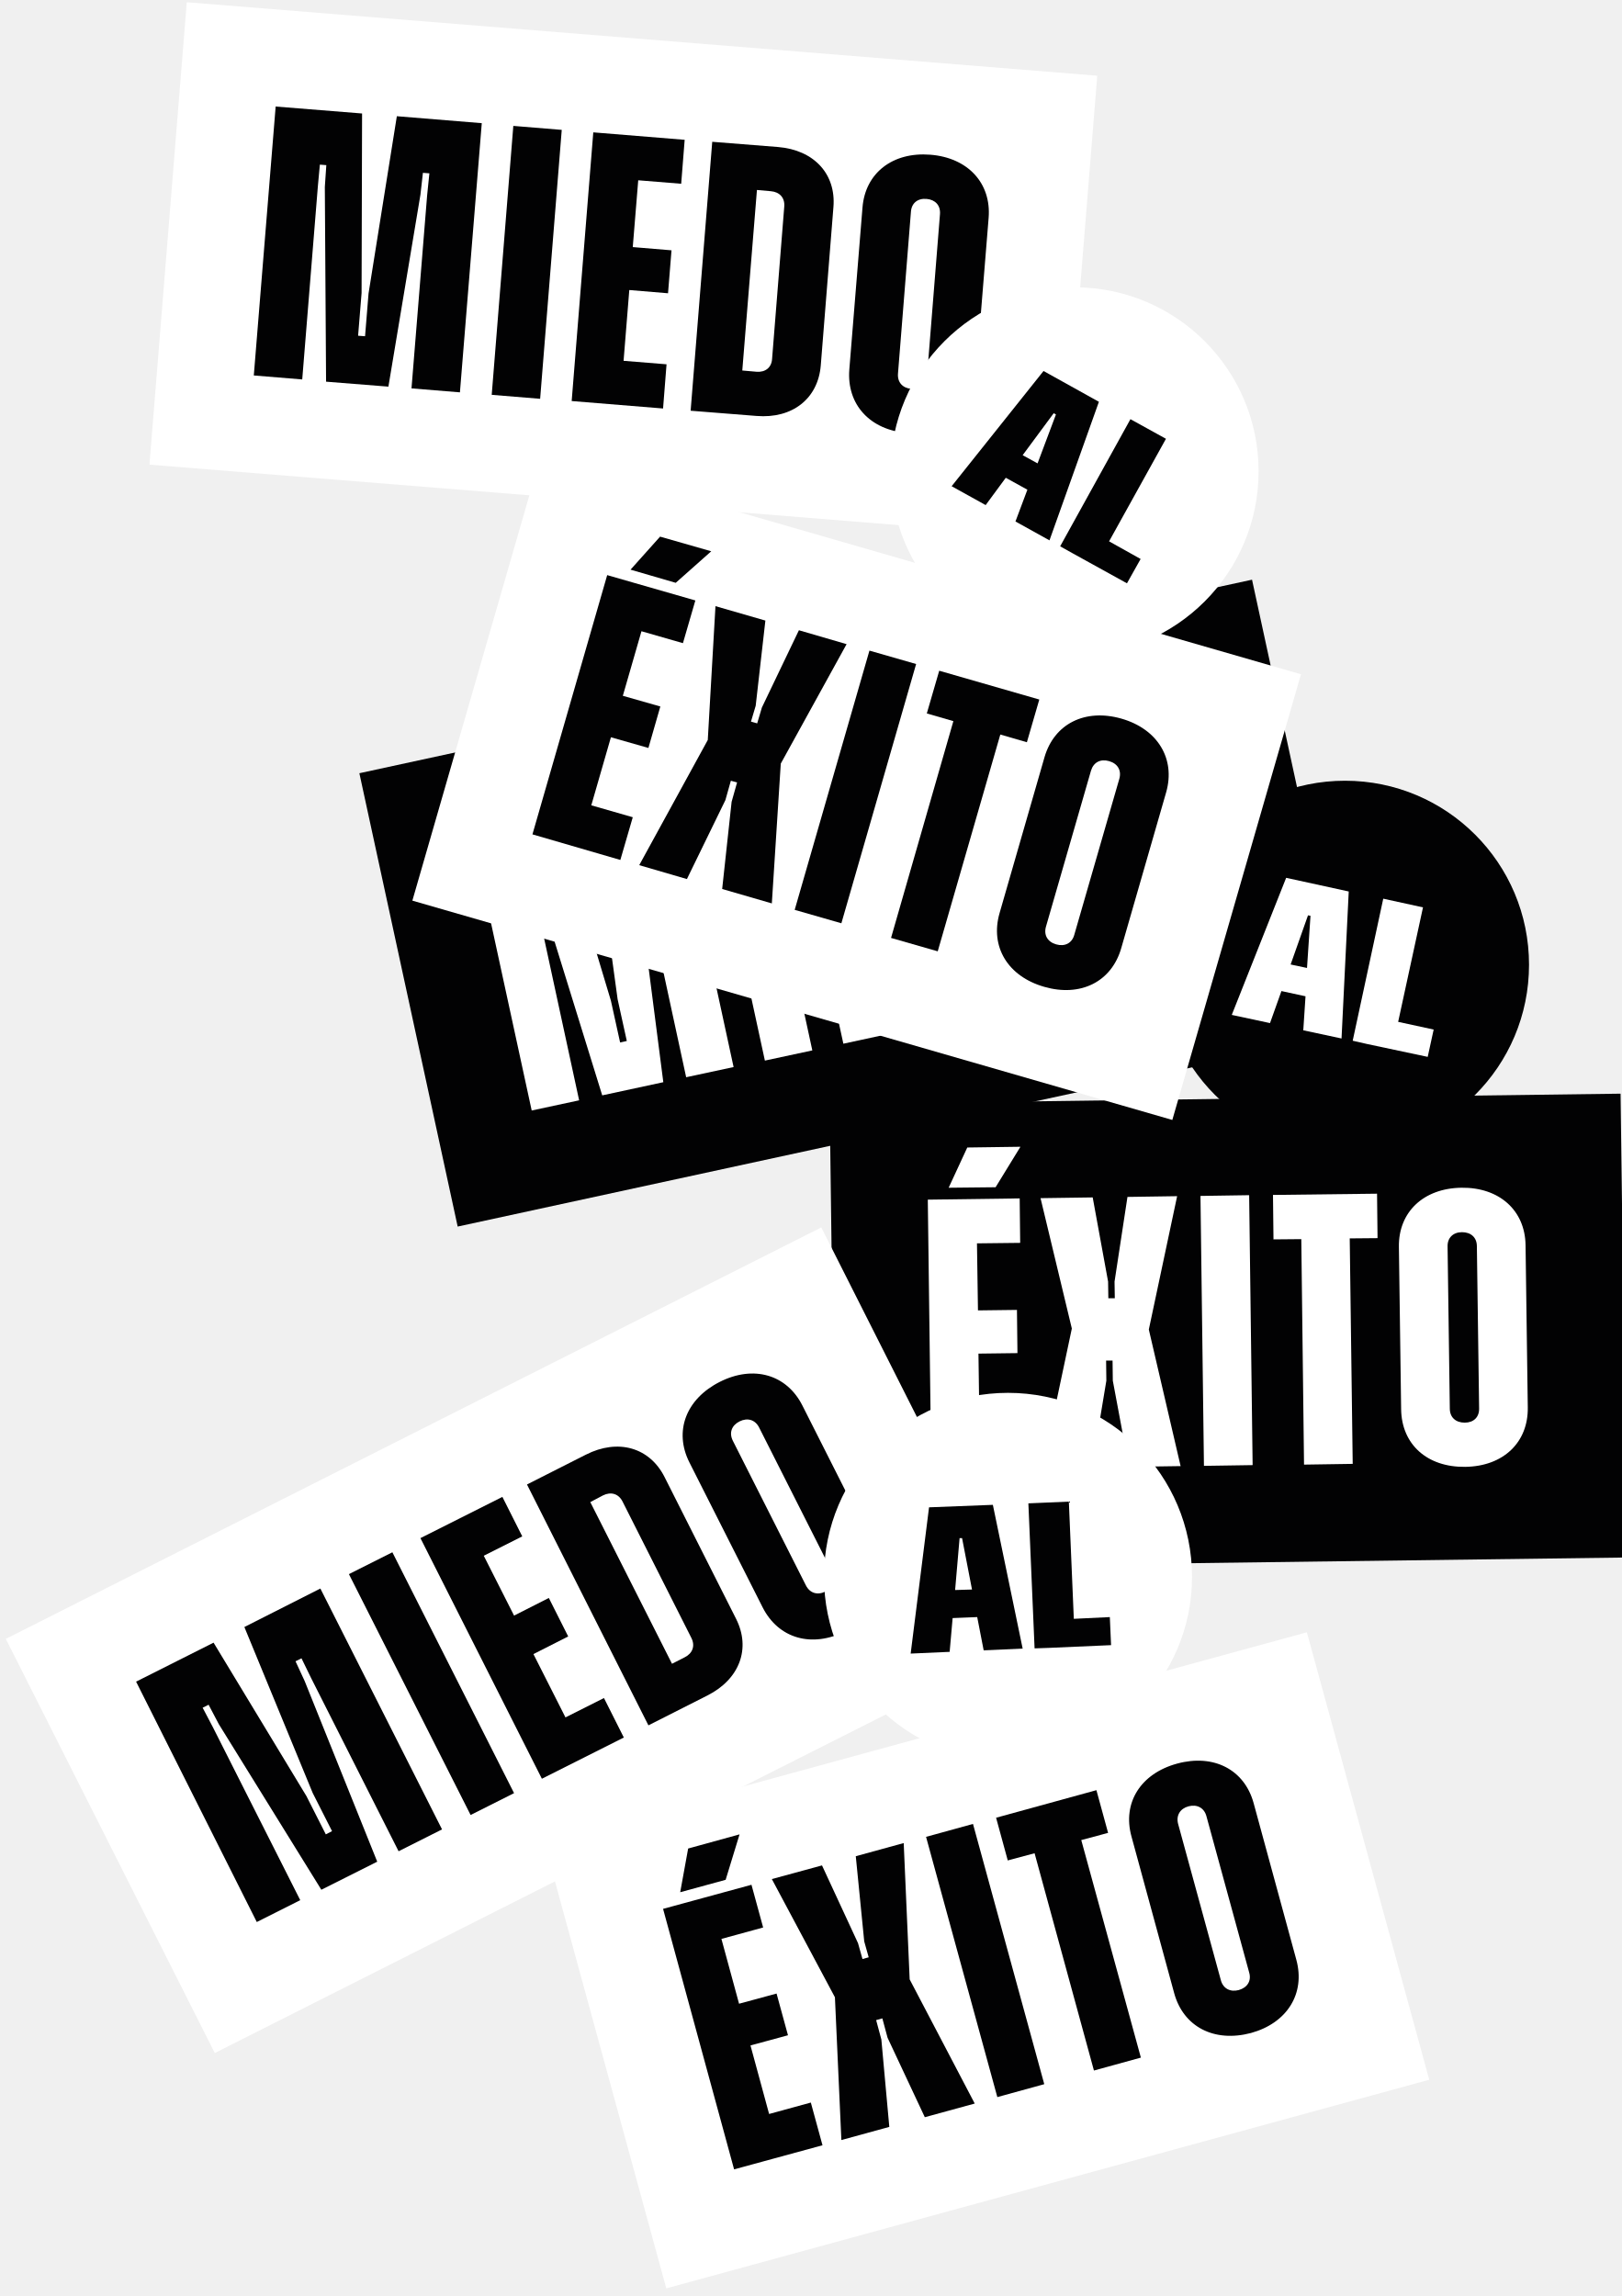
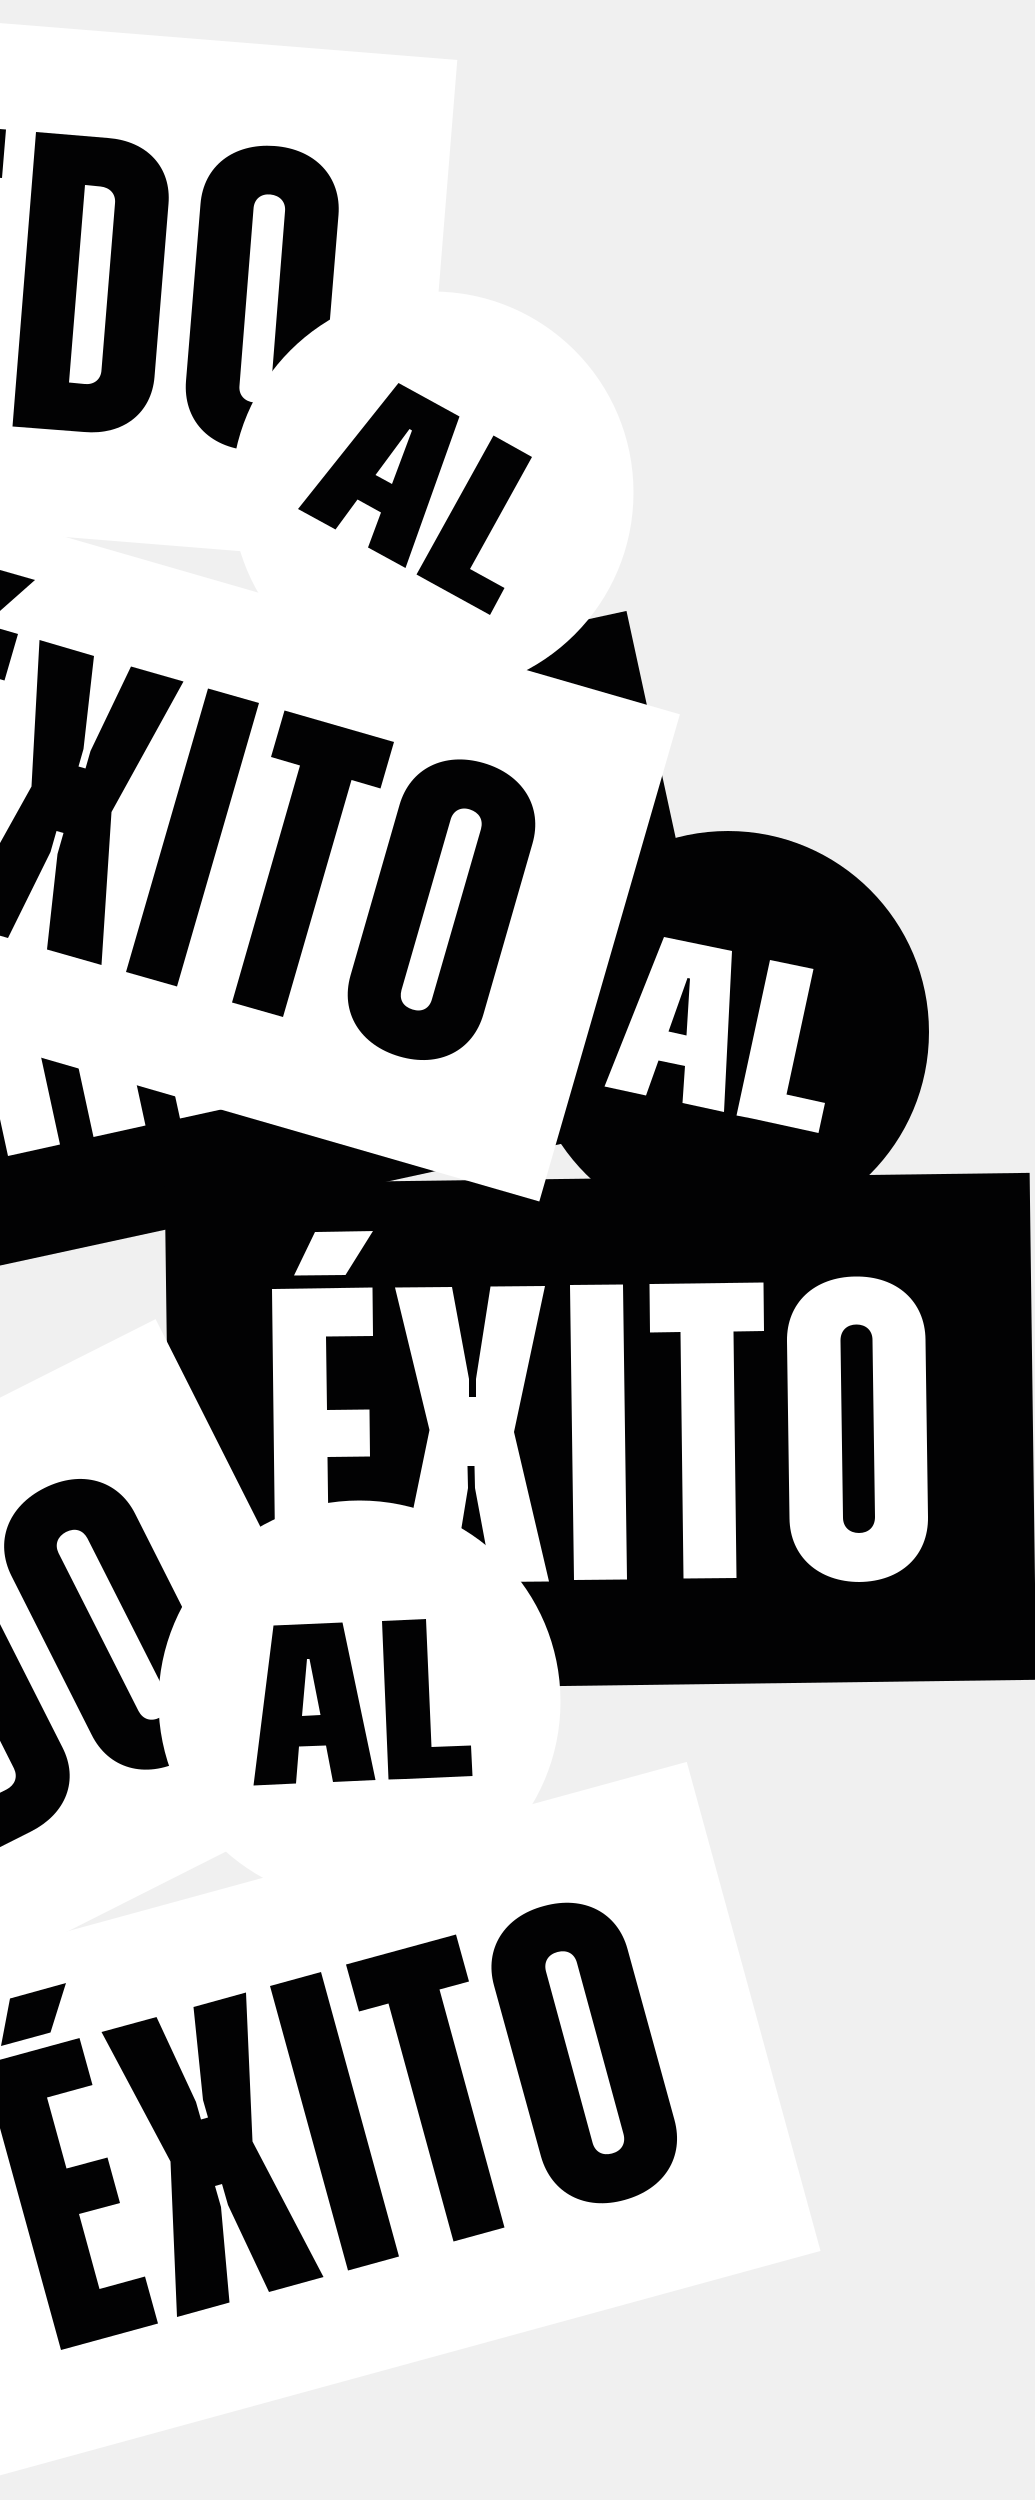
- <svg xmlns="http://www.w3.org/2000/svg" version="1.1" id="Capa_1" x="0px" y="0px" viewBox="0 0 652.8 924.6" style="enable-background:new 0 0 652.8 924.6;" xml:space="preserve">
+ <svg xmlns="http://www.w3.org/2000/svg" version="1.1" id="Capa_1" x="0px" y="0px" viewBox="0 0 207 500" style="enable-background:new 0 0 207 500;" xml:space="preserve">
  <style type="text/css">
	.st0{fill:#020203;}
	.st1{fill:#FFFFFF;}
</style>
  <g>
    <g>
-       <rect x="160.3" y="270.3" transform="matrix(0.9773 -0.2119 0.2119 0.9773 -69.2275 81.1818)" class="st0" width="367.8" height="186.8" />
+       <rect x="-61.5" y="142.2" transform="matrix(0.9773 -0.2119 0.2119 0.9773 -39.9985 12.5192)" class="st0" width="199.8" height="101.4" />
    </g>
    <g>
-       <path class="st1" d="M191.1,341.2l34.1-7.4L246,403l3.7,16.8l2.7-0.6l-3.7-16.8l-9.8-71.6l33.5-7.3l23,106.2l-19.1,4.1l-16.5-76.3    l-1.7-8.7l-2.6,0.6l1.6,8.7l10,77.7l-24.6,5.3l-23.2-74.9l-2-8.6l-2.6,0.6l2,8.6l16.5,76.3l-19.1,4.1L191.1,341.2z" />
-       <path class="st1" d="M285,320.9l19.1-4.1l23,106.2l-19.1,4.1L285,320.9z" />
-       <path class="st1" d="M316.5,314l36.1-7.8l3.8,17.5l-17,3.7l5.7,26.4l15.3-3.3l3.7,17l-15.3,3.3l6.1,27.9l17-3.7l3.8,17.5    l-36.1,7.8L316.5,314z" />
-       <path class="st1" d="M363.5,303.9l25.9-5.6c14.3-3.1,25.6,3.7,28.4,16.7l13.6,62.5c2.8,13-4.7,23.9-18.9,27l-25.9,5.6L363.5,303.9    z M386.4,317.2l15.5,71.3l5.6-1.2c3.5-0.8,5.3-3.4,4.5-6.9l-13-60.1c-0.8-3.5-3.5-5.1-7-4.4L386.4,317.2z" />
-       <path class="st1" d="M442.9,375.6l-13.8-63.9c-3-13.7,5-25.1,19.9-28.3c14.9-3.2,26.9,3.9,29.9,17.5l13.8,63.9    c3,13.8-5,25.2-19.9,28.5C457.9,396.5,445.9,389.4,442.9,375.6z M473.6,369l-13.8-63.7c-0.8-3.5-3.5-5.1-7-4.4    c-3.5,0.8-5.3,3.4-4.5,6.9l13.8,63.7c0.8,3.5,3.5,5.1,7,4.4C472.5,375.1,474.3,372.5,473.6,369z" />
+       <path class="st1" d="M-44.7,180.7l18.5-4l11.3,37.6l2,9.2l1.5-0.3l-2-9.2l-5.3-38.9l18.2-3.9L12,228.9l-10.4,2.3l-9-41.5l-0.9-4.7    l-1.4,0.3l0.9,4.7l5.4,42.2l-13.4,2.9l-12.6-40.7l-1.1-4.7l-1.4,0.3l1.1,4.7l9,41.5l-10.4,2.3L-44.7,180.7z" />
+       <path class="st1" d="M6.2,169.7l10.4-2.3l12.5,57.7l-10.4,2.3L6.2,169.7z" />
+       <path class="st1" d="M23.4,166l19.6-4.3l2.1,9.5l-9.2,2l3.1,14.3l8.3-1.8l2,9.2l-8.3,1.8l3.3,15.2l9.2-2l2.1,9.5l-19.6,4.3    L23.4,166z" />
+       <path class="st1" d="M48.9,160.4l14.1-3.1c7.7-1.7,13.9,2,15.4,9.1l7.4,34c1.5,7.1-2.5,13-10.3,14.7l-14.1,3.1L48.9,160.4z     M61.3,167.7l8.4,38.7l3.1-0.7c1.9-0.4,2.9-1.8,2.5-3.7l-7.1-32.6c-0.4-1.9-1.9-2.8-3.8-2.4L61.3,167.7z" />
+       <path class="st1" d="M92,199.4l-7.5-34.7c-1.6-7.4,2.7-13.6,10.8-15.4s14.6,2.1,16.2,9.5l7.5,34.7c1.6,7.5-2.7,13.7-10.8,15.5    S93.7,206.9,92,199.4z M108.7,195.8l-7.5-34.6c-0.4-1.9-1.9-2.8-3.8-2.4s-2.9,1.8-2.5,3.7l7.5,34.6c0.4,1.9,1.9,2.8,3.8,2.4    C108.1,199.1,109.1,197.7,108.7,195.8z" />
    </g>
    <g>
-       <rect x="335.3" y="442.5" transform="matrix(0.9999 -1.306139e-02 1.306139e-02 0.9999 -6.9567 6.5049)" class="st0" width="318.5" height="186.8" />
+       <rect x="33.6" y="235.7" transform="matrix(0.9999 -1.306139e-02 1.306139e-02 0.9999 -3.7311 1.5925)" class="st0" width="173" height="101.4" />
    </g>
    <g>
-       <path class="st1" d="M373.6,483.1l37-0.5l0.2,17.9l-17.4,0.2l0.4,27l15.7-0.2l0.2,17.4l-15.7,0.2l0.4,28.6l17.4-0.2l0.2,17.9    l-37,0.5L373.6,483.1z M389.5,462.1l21.4-0.3l-10,16.3l-18.9,0.2L389.5,462.1z" />
-       <path class="st1" d="M431.6,535L419,482.5l21-0.3l6.2,33.9l0.1,6.7l2.6,0l-0.1-6.7L454,482l20-0.3l-11.4,53.7l12.8,55l-20.8,0.3    l-6.5-34.7l-0.1-8.1l-2.6,0l0.1,8.1l-5.8,34.9l-20,0.3L431.6,535z" />
-       <path class="st1" d="M483.4,481.6l19.6-0.3l1.4,108.7l-19.6,0.3L483.4,481.6z" />
-       <path class="st1" d="M524,499l-11.2,0.1l-0.2-17.9l41.9-0.5l0.2,17.9l-11.2,0.1l1.2,90.8l-19.6,0.3L524,499z" />
-       <path class="st1" d="M564.2,567.5l-0.9-65.4c-0.2-14,9.9-23.6,25.2-23.8c15.2-0.2,25.6,9.1,25.8,23.1l0.9,65.4    c0.2,14.1-9.9,23.7-25.2,23.9S564.4,581.7,564.2,567.5z M595.6,567.1l-0.9-65.2c0-3.6-2.4-5.7-6-5.7c-3.6,0-5.9,2.3-5.8,5.8    l0.9,65.2c0,3.6,2.4,5.7,6,5.7C593.4,572.9,595.7,570.7,595.6,567.1z" />
+       <path class="st1" d="M54.4,257.8l20.1-0.3l0.1,9.7l-9.4,0.1l0.2,14.7l8.5-0.1l0.1,9.4l-8.5,0.1l0.2,15.5l9.4-0.1l0.1,9.7    l-20.1,0.3L54.4,257.8z M63,246.4l11.6-0.2l-5.5,8.8l-10.3,0.1L63,246.4z" />
+       <path class="st1" d="M85.9,286L79,257.5l11.4-0.1l3.4,18.4l0,3.6l1.4,0l0-3.6l2.9-18.5l10.9-0.1l-6.2,29.2l7,29.9l-11.3,0.1    l-3.5-18.8l-0.1-4.4l-1.4,0l0.1,4.4l-3.1,18.9l-10.9,0.1L85.9,286z" />
+       <path class="st1" d="M114,257l10.6-0.1l0.8,59l-10.6,0.1L114,257z" />
+       <path class="st1" d="M136.1,266.4l-6.1,0.1l-0.1-9.7l22.8-0.3l0.1,9.7l-6.1,0.1l0.6,49.3l-10.6,0.1L136.1,266.4z" />
+       <path class="st1" d="M157.9,303.7l-0.5-35.5c-0.1-7.6,5.4-12.8,13.7-12.9c8.3-0.1,13.9,5,14,12.6l0.5,35.5    c0.1,7.7-5.4,12.9-13.7,13C163.7,316.4,158,311.3,157.9,303.7z M175,303.4l-0.5-35.4c0-1.9-1.3-3.1-3.2-3.1    c-1.9,0-3.2,1.2-3.2,3.2l0.5,35.4c0,1.9,1.3,3.1,3.2,3.1C173.7,306.6,175,305.4,175,303.4z" />
    </g>
-     <circle class="st0" cx="541.6" cy="388.5" r="74.1" />
+     <circle class="st0" cx="145.6" cy="206.4" r="40.2" />
    <g>
-       <path class="st1" d="M517.9,353.5L496,408.7l15.4,3.3l4.6-12.9l9.7,2.1l-0.9,13.7l15.4,3.3l2.9-59.2L517.9,353.5z M519.7,388.4    l7-19.8l1,0.2l-1.4,21L519.7,388.4z" />
-       <polygon class="st1" points="563,411.5 573,365.4 557,361.9 544.7,419.1 550.4,420.4 550.4,420.4 574.9,425.6 577.3,414.6   " />
+       <path class="st1" d="M132.8,187.4l-11.9,29.9l8.3,1.8l2.5-7l5.3,1.1l-0.5,7.4l8.3,1.8l1.6-32.2L132.8,187.4z M133.7,206.3    l3.8-10.7l0.5,0.1l-0.7,11.4L133.7,206.3z" />
+       <polygon class="st1" points="157.3,218.9 162.7,193.8 154,192 147.3,223.1 150.4,223.7 150.4,223.7 163.7,226.6 165,220.6   " />
    </g>
  </g>
  <g>
    <g>
-       <rect x="67.1" y="15.4" transform="matrix(0.9968 8.045963e-02 -8.045963e-02 0.9968 9.5645 -19.8446)" class="st1" width="367.8" height="186.8" />
+       <rect x="-112.1" y="3.8" transform="matrix(0.9968 8.045963e-02 -8.045963e-02 0.9968 4.3438 1.158)" class="st1" width="199.8" height="101.4" />
    </g>
    <g>
-       <path class="st0" d="M111,42.9l34.8,2.8l-0.2,72.3l-1.4,17.2l2.8,0.2l1.4-17.2l11.4-71.4l34.2,2.8L185.2,158l-19.5-1.6l6.3-77.8    l0.9-8.8l-2.6-0.2l-1,8.8l-12.9,77.3l-25.1-2l-0.5-78.4l0.6-8.8l-2.6-0.2L128,75l-6.3,77.8l-19.5-1.6L111,42.9z" />
-       <path class="st0" d="M206.7,50.7l19.5,1.6l-8.7,108.3L198,159L206.7,50.7z" />
-       <path class="st0" d="M238.9,53.3l36.8,3L274.3,74L257,72.6l-2.2,26.9l15.6,1.3l-1.4,17.3l-15.6-1.3l-2.3,28.5l17.3,1.4l-1.4,17.8    l-36.8-3L238.9,53.3z" />
-       <path class="st0" d="M286.8,57.1l26.5,2.1c14.5,1.2,23.4,10.9,22.3,24.2l-5.1,63.8c-1.1,13.3-11.4,21.5-25.9,20.3l-26.5-2.1    L286.8,57.1z M304.8,76.5l-5.9,72.7l5.7,0.5c3.6,0.3,6.1-1.7,6.3-5.2l4.9-61.3c0.3-3.6-1.9-5.9-5.4-6.2L304.8,76.5z" />
-       <path class="st0" d="M342,148.8l5.3-65.2c1.1-13.9,12.1-22.5,27.3-21.3s24.6,11.5,23.5,25.4l-5.3,65.2    c-1.1,14.1-12.1,22.7-27.3,21.5C350.3,173.2,340.9,162.9,342,148.8z M373.3,151.3l5.2-65c0.3-3.6-1.9-5.9-5.4-6.2    c-3.6-0.3-6.1,1.7-6.3,5.3l-5.2,65c-0.3,3.6,1.9,5.9,5.4,6.2C370.5,156.9,373,154.9,373.3,151.3z" />
+       <path class="st0" d="M-88.2,18.7l18.9,1.5l-0.1,39.2l-0.8,9.3l1.5,0.1l0.8-9.3l6.2-38.8l18.6,1.5l-4.7,58.8l-10.6-0.9l3.4-42.3    l0.5-4.8l-1.4-0.1l-0.6,4.8l-7,42l-13.6-1.1l-0.3-42.6l0.3-4.8l-1.4-0.1l-0.3,4.8l-3.4,42.3L-93,77.6L-88.2,18.7z" />
+       <path class="st0" d="M-36.3,22.9l10.6,0.9l-4.7,58.8L-41,81.8L-36.3,22.9z" />
+       <path class="st0" d="M-18.8,24.3l20,1.6l-0.8,9.7L-9,34.9l-1.2,14.6l8.5,0.7l-0.8,9.4l-8.5-0.7l-1.2,15.5l9.4,0.8l-0.8,9.7    l-20-1.6L-18.8,24.3z" />
+       <path class="st0" d="M7.2,26.4l14.4,1.2c7.9,0.6,12.7,5.9,12.1,13.2l-2.8,34.6c-0.6,7.2-6.2,11.7-14.1,11L2.5,85.3L7.2,26.4z     M17,37l-3.2,39.5l3.1,0.3c1.9,0.2,3.3-0.9,3.4-2.8l2.7-33.3c0.2-1.9-1-3.2-2.9-3.4L17,37z" />
+       <path class="st0" d="M37.2,76.2l2.9-35.4c0.6-7.6,6.6-12.2,14.8-11.6s13.4,6.2,12.8,13.8l-2.9,35.4c-0.6,7.6-6.6,12.3-14.8,11.7    C41.7,89.5,36.6,83.9,37.2,76.2z M54.2,77.6l2.8-35.3c0.2-1.9-1-3.2-2.9-3.4c-1.9-0.2-3.3,0.9-3.4,2.9l-2.8,35.3    c-0.2,1.9,1,3.2,2.9,3.4S54.1,79.5,54.2,77.6z" />
    </g>
    <g>
-       <rect x="185.7" y="223.7" transform="matrix(0.9608 0.2773 -0.2773 0.9608 101.4606 -83.2184)" class="st1" width="318.5" height="186.8" />
+       <rect x="-47.7" y="116.9" transform="matrix(0.9608 0.2773 -0.2773 0.9608 48.0089 -4.1923)" class="st1" width="173" height="101.4" />
    </g>
    <g>
-       <path class="st0" d="M244.5,231.6l35.5,10.2l-5,17.2l-16.7-4.8l-7.5,26l15.1,4.3l-4.8,16.7l-15.1-4.3l-7.9,27.4l16.7,4.8l-5,17.2    L214.4,336L244.5,231.6z M265.8,216.1l20.6,5.9l-14.3,12.7l-18.2-5.3L265.8,216.1z" />
-       <path class="st0" d="M285,298l3.1-53.9l20.1,5.8l-3.9,34.3l-1.9,6.4l2.5,0.7l1.9-6.4l14.9-31.1l19.2,5.6l-26.5,48.1l-3.6,56.3    l-20-5.8l3.8-35.1l2.2-7.8l-2.5-0.7l-2.2,7.8L276.6,354l-19.2-5.6L285,298z" />
-       <path class="st0" d="M350.1,262l18.8,5.4l-30.1,104.4l-18.8-5.4L350.1,262z" />
-       <path class="st0" d="M383.9,290.4l-10.7-3.1l5-17.2l40.3,11.6l-5,17.2l-10.7-3.1l-25.2,87.3l-18.8-5.4L383.9,290.4z" />
-       <path class="st0" d="M402.5,367.7l18.1-62.8c3.9-13.4,16.3-19.7,31-15.5c14.6,4.2,21.8,16.2,18,29.6l-18.1,62.8    c-3.9,13.6-16.4,19.8-31,15.6C405.8,393.2,398.6,381.2,402.5,367.7z M432.6,376.4l18.1-62.7c1-3.4-0.6-6.2-4.1-7.2    s-6.3,0.5-7.3,3.9l-18.1,62.7c-1,3.4,0.6,6.2,4.1,7.2S431.7,379.8,432.6,376.4z" />
+       <path class="st0" d="M-15.7,121.2l19.3,5.6l-2.7,9.3l-9.1-2.6l-4.1,14.1l8.2,2.4l-2.6,9.1l-8.2-2.4l-4.3,14.9l9.1,2.6l-2.7,9.3    l-19.3-5.6L-15.7,121.2z M-4.2,112.8L7,116l-7.8,6.9l-9.9-2.9L-4.2,112.8z" />
+       <path class="st0" d="M6.3,157.3L7.9,128l10.9,3.2l-2.1,18.6l-1,3.5l1.4,0.4l1-3.5l8.1-16.9l10.5,3l-14.4,26.1l-2,30.6l-10.9-3.1    l2.1-19.1l1.2-4.2l-1.4-0.4l-1.2,4.2l-8.5,17.2l-10.5-3L6.3,157.3z" />
+       <path class="st0" d="M41.6,137.7l10.2,2.9l-16.4,56.7l-10.2-2.9L41.6,137.7z" />
+       <path class="st0" d="M60,153.1l-5.8-1.7l2.7-9.3l21.9,6.3l-2.7,9.3l-5.8-1.7l-13.7,47.4l-10.2-2.9L60,153.1z" />
+       <path class="st0" d="M70.1,195.1l9.8-34.1c2.1-7.3,8.9-10.7,16.8-8.4c7.9,2.3,11.9,8.8,9.8,16.1l-9.8,34.1    c-2.1,7.4-8.9,10.8-16.8,8.5S68,202.5,70.1,195.1z M86.4,199.8l9.8-34c0.5-1.9-0.4-3.3-2.2-3.9s-3.4,0.2-3.9,2.1l-9.8,34    c-0.5,1.9,0.3,3.3,2.2,3.9C84.4,202.5,85.9,201.7,86.4,199.8z" />
    </g>
-     <circle class="st1" cx="432.7" cy="189.8" r="74.1" />
+     <circle class="st1" cx="86.5" cy="98.5" r="40.2" />
    <g>
-       <path class="st0" d="M420.2,149.4l-37,46.4l13.7,7.6l8.1-11l8.7,4.8l-4.8,12.8l13.7,7.6l19.9-55.8L420.2,149.4z M411.8,183.3    l12.5-16.9l0.9,0.5l-7.4,19.7L411.8,183.3z" />
-       <polygon class="st0" points="446.6,218 469.5,176.7 455.2,168.8 426.9,220 431.9,222.8 431.9,222.8 453.8,234.9 459.3,225.1   " />
+       <path class="st0" d="M79.7,76.6l-20.1,25.2l7.5,4.1l4.4-6l4.7,2.6l-2.6,7l7.5,4.1l10.8-30.3L79.7,76.6z M75.1,95l6.8-9.2l0.5,0.3    l-4,10.7L75.1,95z" />
+       <polygon class="st0" points="94,113.8 106.4,91.4 98.7,87.1 83.3,114.9 86,116.4 86,116.4 98,123 100.9,117.6   " />
    </g>
  </g>
  <g>
    <g>
-       <rect x="24.7" y="567.1" transform="matrix(0.8928 -0.4505 0.4505 0.8928 -275.1935 164.8)" class="st1" width="367.8" height="186.8" />
+       <rect x="-135.1" y="303.4" transform="matrix(0.8928 -0.4505 0.4505 0.8928 -163.3257 22.0945)" class="st1" width="199.8" height="101.4" />
    </g>
    <g>
-       <path class="st0" d="M54.8,677.2L86,661.5l37.4,61.8l7.8,15.4l2.5-1.3l-7.8-15.4l-27.5-66.8l30.6-15.5l49,97l-17.5,8.8l-35.2-69.7    l-3.9-8l-2.4,1.2l3.7,8l29.2,72.7l-22.5,11.3l-41.3-66.7l-4.1-7.8l-2.4,1.2l4.1,7.8l35.2,69.7l-17.5,8.8L54.8,677.2z" />
-       <path class="st0" d="M140.5,633.9l17.5-8.8l49,97l-17.5,8.8L140.5,633.9z" />
-       <path class="st0" d="M169.3,619.4l33-16.6l8,15.9l-15.5,7.8l12.2,24.1l14-7.1l7.8,15.5l-14,7.1l12.9,25.5l15.5-7.8l8,15.9    l-33,16.6L169.3,619.4z" />
-       <path class="st0" d="M212.2,597.8l23.7-12c13-6.6,25.7-2.9,31.7,9l28.8,57.1c6,11.9,1.5,24.3-11.6,30.9l-23.7,12L212.2,597.8z     M237.7,604.9l32.9,65.1l5.1-2.6c3.2-1.6,4.3-4.6,2.7-7.8l-27.7-54.9c-1.6-3.2-4.7-4.1-7.9-2.5L237.7,604.9z" />
-       <path class="st0" d="M307.1,647.3l-29.5-58.4c-6.3-12.5-1.4-25.5,12.2-32.4s27-3,33.3,9.5l29.5,58.4c6.4,12.6,1.5,25.7-12.1,32.5    C326.9,663.7,313.5,659.9,307.1,647.3z M335.1,633.1l-29.4-58.2c-1.6-3.2-4.7-4.1-7.9-2.5c-3.2,1.6-4.3,4.6-2.7,7.8l29.4,58.2    c1.6,3.2,4.7,4.1,7.9,2.5C335.6,639.3,336.7,636.3,335.1,633.1z" />
+       <path class="st0" d="M-118.8,363.2l16.9-8.5l20.3,33.6l4.2,8.4l1.4-0.7l-4.2-8.4l-14.9-36.3l16.6-8.4l26.6,52.7l-9.5,4.8    l-19.1-37.9l-2.1-4.3l-1.3,0.6l2,4.4l15.9,39.5l-12.2,6.2l-22.4-36.2l-2.2-4.3l-1.3,0.6l2.2,4.3l19.1,37.9l-9.5,4.8L-118.8,363.2z    " />
+       <path class="st0" d="M-72.2,339.7l9.5-4.8l26.6,52.7l-9.5,4.8L-72.2,339.7z" />
+       <path class="st0" d="M-56.6,331.8l17.9-9l4.4,8.7l-8.4,4.3l6.6,13.1l7.6-3.8l4.3,8.4l-7.6,3.8l7,13.9l8.4-4.3l4.4,8.7l-17.9,9    L-56.6,331.8z" />
+       <path class="st0" d="M-33.3,320.1l12.9-6.5c7.1-3.6,14-1.6,17.2,4.9l15.7,31c3.3,6.5,0.8,13.2-6.3,16.8l-12.9,6.5L-33.3,320.1z     M-19.4,323.9l17.9,35.4l2.8-1.4c1.7-0.9,2.3-2.5,1.5-4.2l-15-29.8c-0.9-1.7-2.5-2.2-4.3-1.3L-19.4,323.9z" />
+       <path class="st0" d="M18.3,346.9l-16-31.7c-3.4-6.8-0.8-13.9,6.6-17.6s14.7-1.6,18.1,5.1l16,31.7c3.5,6.9,0.8,14-6.6,17.7    S21.7,353.8,18.3,346.9z M33.5,339.3l-16-31.6c-0.9-1.7-2.5-2.2-4.3-1.3c-1.7,0.9-2.3,2.5-1.5,4.2l16,31.6    c0.9,1.7,2.5,2.2,4.3,1.3C33.8,342.6,34.4,341,33.5,339.3z" />
    </g>
    <g>
-       <rect x="238" y="696" transform="matrix(0.9646 -0.2638 0.2638 0.9646 -194.162 132.7681)" class="st1" width="318.5" height="186.8" />
+       <rect x="-19.2" y="373.4" transform="matrix(0.9646 -0.2638 0.2638 0.9646 -109.5046 32.7649)" class="st1" width="173" height="101.4" />
    </g>
    <g>
-       <path class="st0" d="M267,768.7l35.6-9.7l4.7,17.2l-16.8,4.6l7.1,26.1l15.1-4.1l4.6,16.8l-15.1,4.1l7.5,27.6l16.8-4.6l4.7,17.2    l-35.6,9.7L267,768.7z M277.1,744.4l20.7-5.7l-5.6,18.3l-18.3,5L277.1,744.4z" />
-       <path class="st0" d="M336.2,804.3l-25.4-47.6l20.2-5.5l14.5,31.3l1.8,6.4l2.5-0.7l-1.8-6.4l-3.4-34.3l19.3-5.3l2.4,54.9l26.2,50    l-20.1,5.5l-15-32l-2.1-7.8l-2.5,0.7l2.1,7.8l3.2,35.2l-19.3,5.3L336.2,804.3z" />
-       <path class="st0" d="M372.9,739.7l18.9-5.2l28.7,104.8l-18.9,5.2L372.9,739.7z" />
-       <path class="st0" d="M416.6,746.3l-10.8,2.9l-4.7-17.2l40.4-11.1l4.7,17.2l-10.8,2.9l24,87.6l-18.9,5.2L416.6,746.3z" />
-       <path class="st0" d="M472.8,802.6l-17.2-63.1c-3.7-13.5,3.7-25.3,18.4-29.3c14.7-4,27.1,2.4,30.8,15.9l17.2,63.1    c3.7,13.6-3.7,25.5-18.3,29.5C488.9,822.6,476.5,816.2,472.8,802.6z M503,794.3l-17.2-62.9c-0.9-3.4-3.8-4.9-7.2-4    c-3.4,0.9-5.1,3.7-4.2,7.1l17.2,62.9c0.9,3.4,3.8,4.9,7.2,4C502.3,800.4,504,797.7,503,794.3z" />
+       <path class="st0" d="M-3.5,412.9l19.4-5.3l2.6,9.4l-9.1,2.5l3.9,14.2l8.2-2.2l2.5,9.1l-8.2,2.2l4.1,15l9.1-2.5l2.6,9.4l-19.4,5.3    L-3.5,412.9z M2,399.7l11.2-3.1l-3.1,9.9l-9.9,2.7L2,399.7z" />
+       <path class="st0" d="M34.1,432.3l-13.8-25.9l11-3l7.9,17l1,3.5l1.4-0.4l-1-3.5l-1.9-18.6l10.5-2.9l1.3,29.8l14.2,27.1l-10.9,3    l-8.2-17.4l-1.2-4.2l-1.4,0.4l1.2,4.2l1.7,19.1l-10.5,2.9L34.1,432.3z" />
+       <path class="st0" d="M54,397.2l10.2-2.8l15.6,56.9l-10.2,2.8L54,397.2z" />
+       <path class="st0" d="M77.7,400.7l-5.9,1.6l-2.6-9.4l22-6l2.6,9.4l-5.9,1.6l13,47.6l-10.2,2.8L77.7,400.7z" />
+       <path class="st0" d="M108.2,431.3l-9.4-34.2c-2-7.3,2-13.8,10-15.9c8-2.2,14.7,1.3,16.7,8.6l9.4,34.2c2,7.4-2,13.8-10,16    C117,442.2,110.3,438.7,108.2,431.3z M124.7,426.8l-9.3-34.2c-0.5-1.9-2-2.7-3.9-2.2c-1.9,0.5-2.8,2-2.3,3.9l9.3,34.2    c0.5,1.9,2,2.7,3.9,2.2S125.2,428.7,124.7,426.8z" />
    </g>
-     <circle class="st1" cx="405.9" cy="635" r="74.1" />
+     <circle class="st1" cx="71.9" cy="340.3" r="40.2" />
    <g>
-       <path class="st0" d="M374.1,607l-7.4,58.9l15.7-0.7l1.2-13.6l9.9-0.4l2.6,13.4l15.7-0.7L399.8,606L374.1,607z M384.6,640.3    l1.8-20.9l1,0l4,20.7L384.6,640.3z" />
-       <polygon class="st0" points="432.4,651.9 430.4,604.7 414.1,605.4 416.6,663.8 422.4,663.6 422.4,663.6 447.4,662.5 446.9,651.2      " />
+       <path class="st0" d="M54.7,325.1l-4,32l8.5-0.4l0.6-7.4l5.4-0.2l1.4,7.3l8.5-0.4l-6.6-31.5L54.7,325.1z M60.4,343.2l1-11.4l0.5,0    l2.2,11.2L60.4,343.2z" />
+       <polygon class="st0" points="86.3,349.4 85.2,323.8 76.4,324.2 77.7,355.9 80.9,355.8 80.9,355.8 94.5,355.2 94.2,349.1   " />
    </g>
  </g>
</svg>
